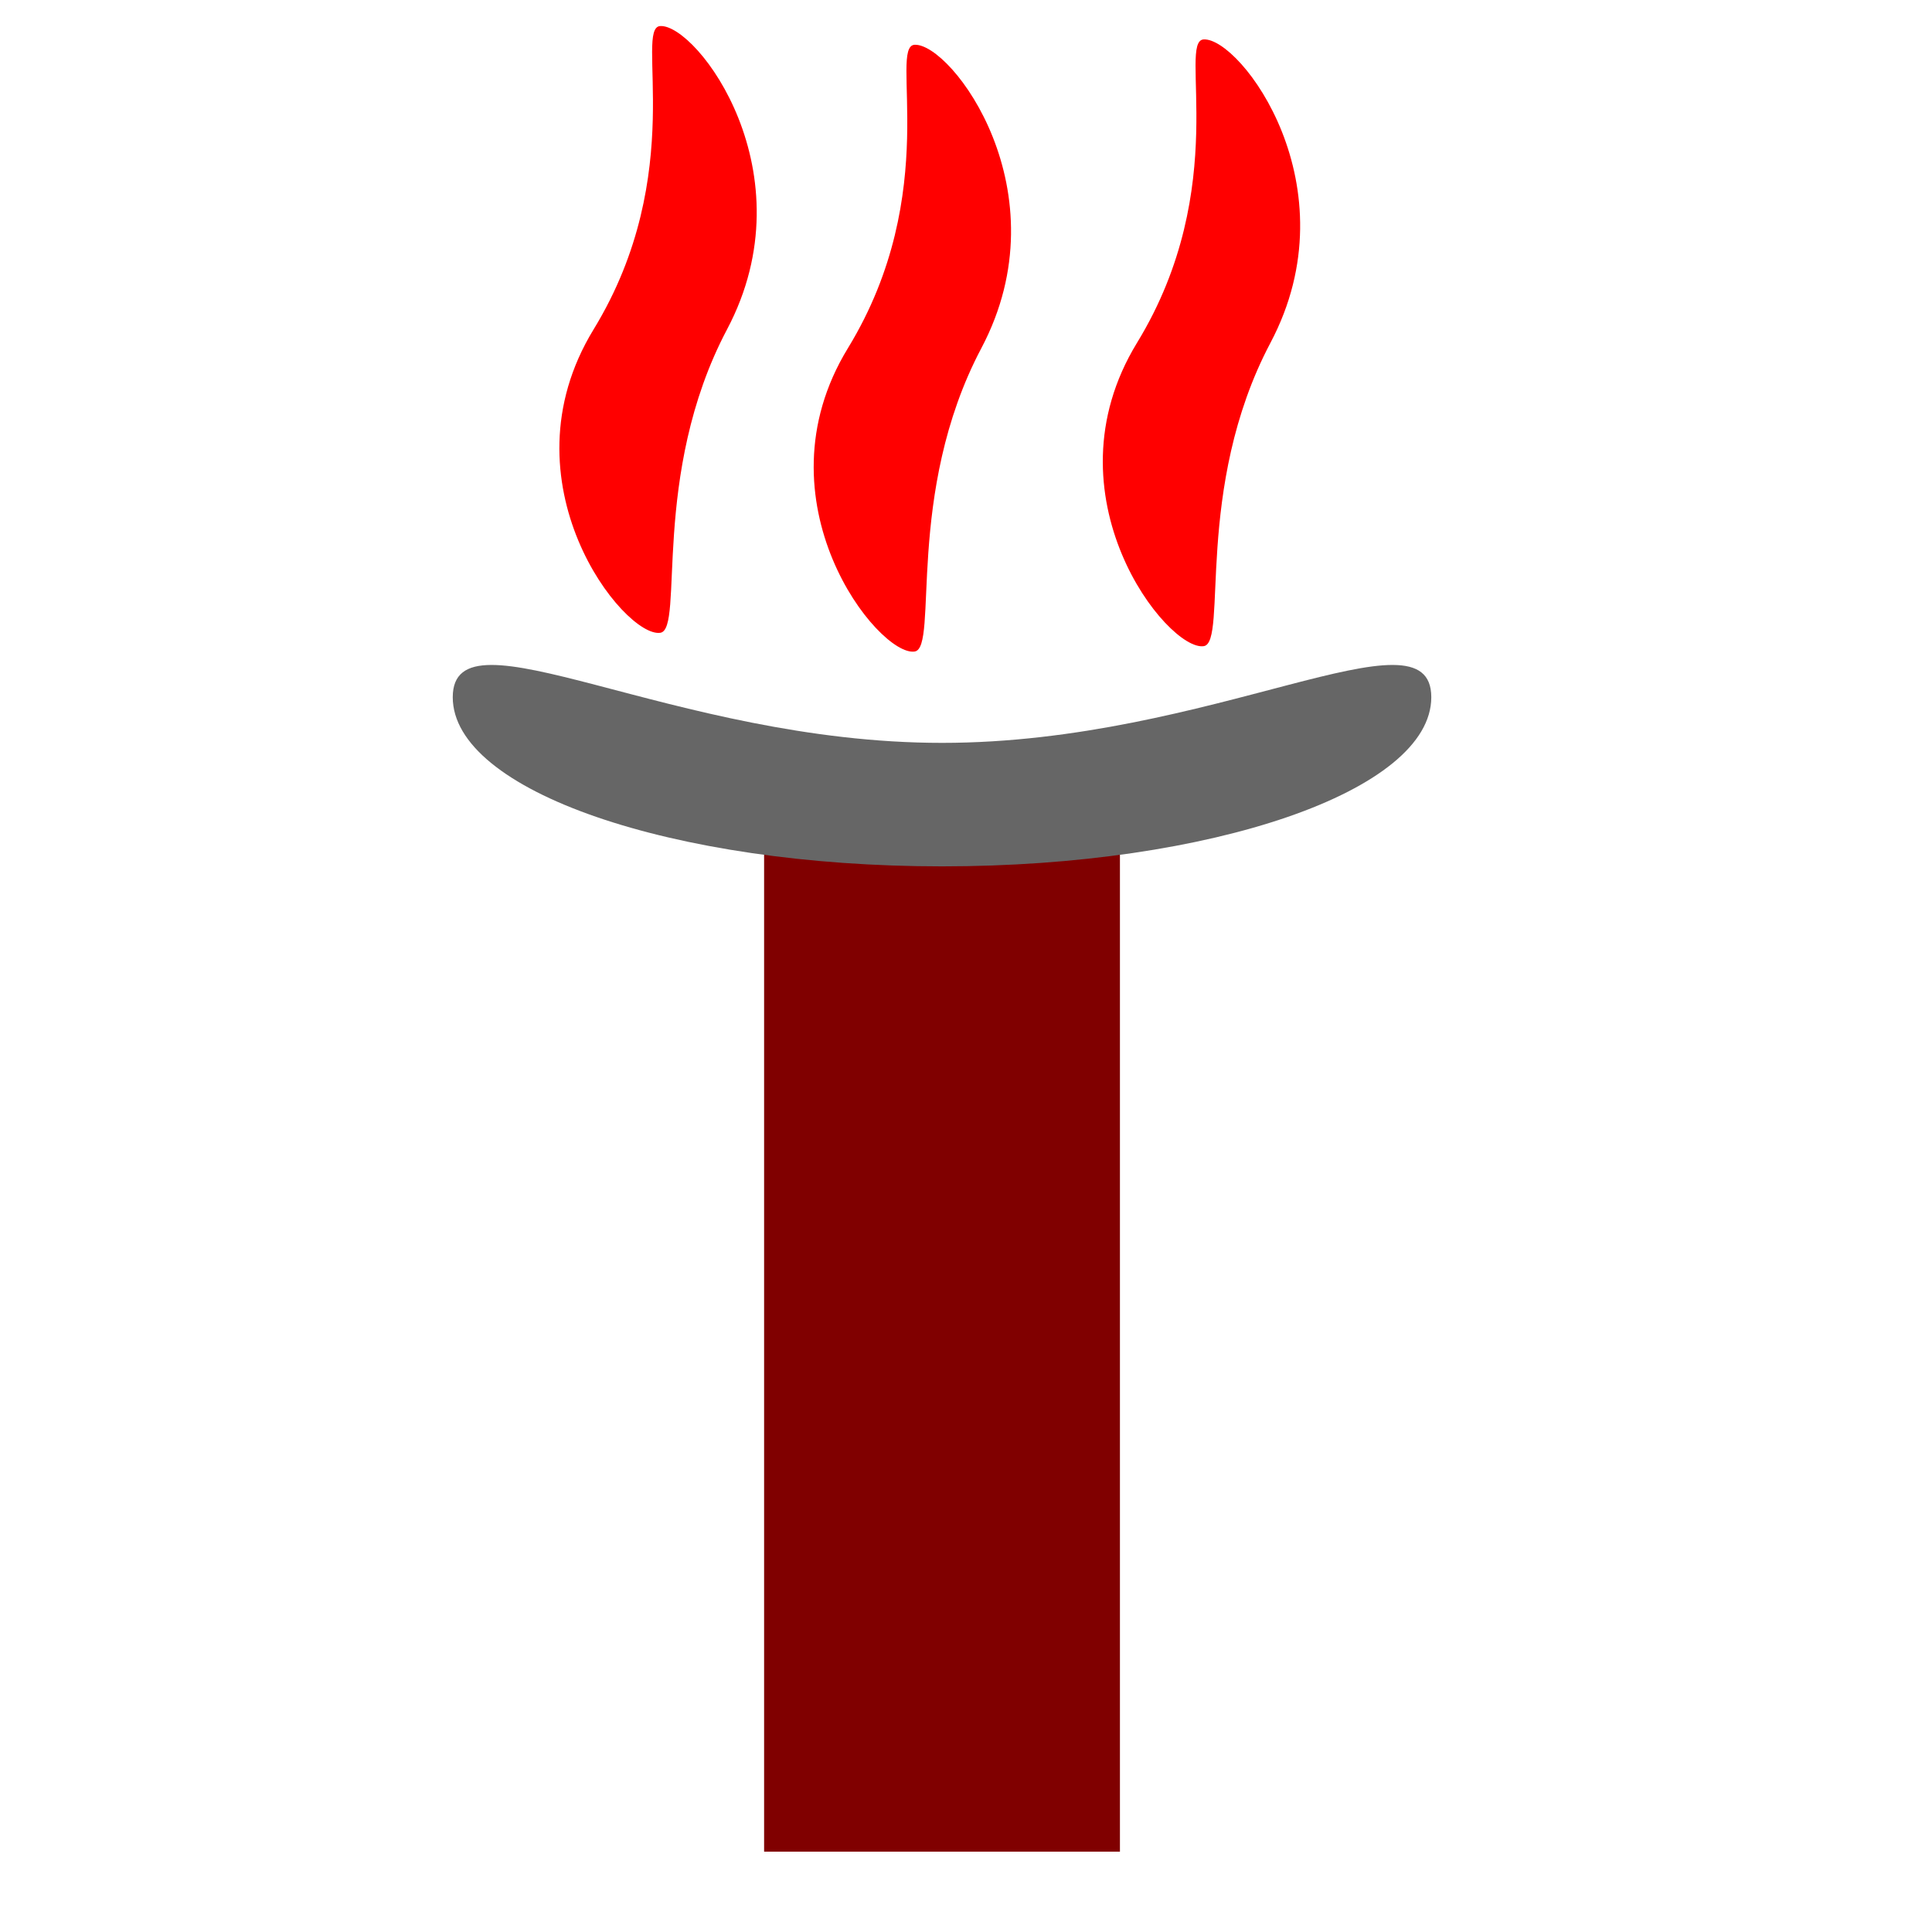
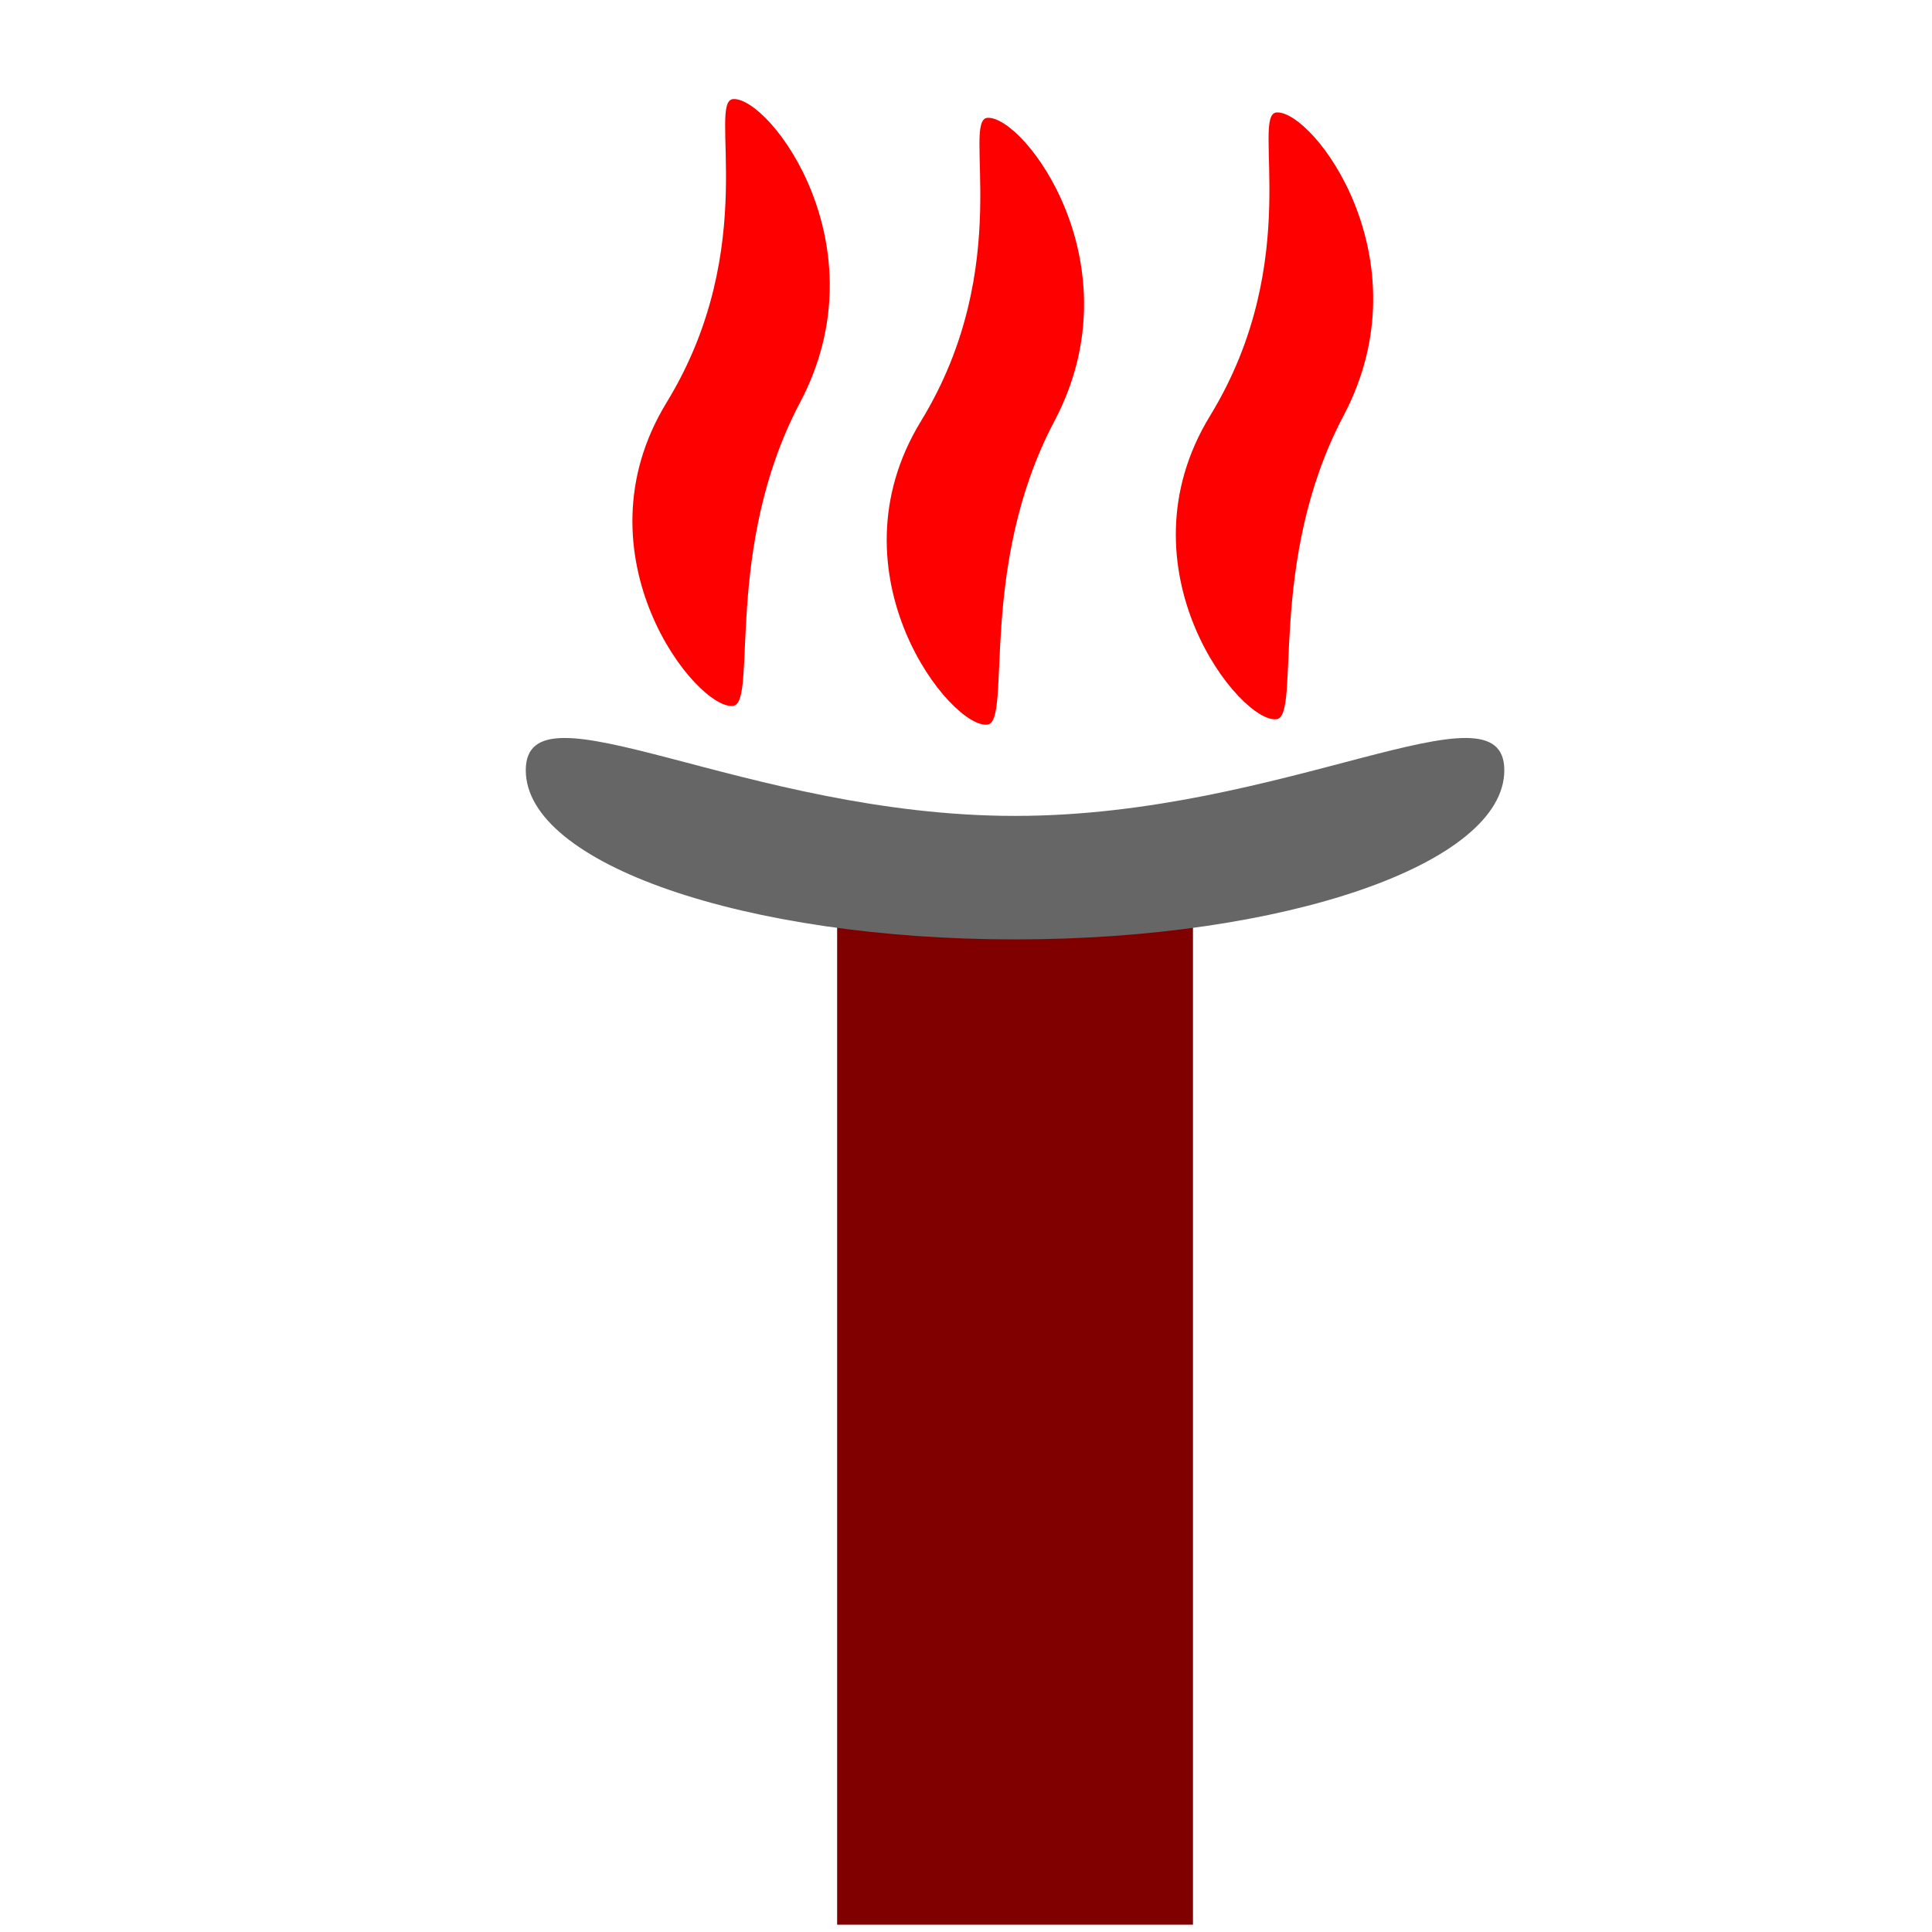
<svg xmlns="http://www.w3.org/2000/svg" width="20cm" height="20cm" viewBox="0 0 200 200" version="1.1" id="svg44">
  <defs id="defs38" />
  <g id="layer1" transform="translate(0,-97)">
-     <rect style="fill:#800000;fill-opacity:1;stroke:none;stroke-width:0.501;stroke-miterlimit:4;stroke-dasharray:none" id="rect46" width="36.835" height="112.837" x="79.1" y="175.847" />
-     <path style="fill:#666666;fill-opacity:1;stroke:none;stroke-width:0.605;stroke-miterlimit:4;stroke-dasharray:none" d="m 148.167,169.177 c 0,9.67 -22.676,17.509 -50.649,17.509 -27.973,0 -50.649,-7.839 -50.649,-17.509 0,-9.67 22.676,4.725 50.649,4.725 27.973,0 50.649,-14.395 50.649,-4.725 z" id="path119" />
-     <path style="fill:#ff0000;fill-opacity:1;stroke:none;stroke-width:0.605;stroke-miterlimit:4;stroke-dasharray:none" d="m 75.263,131.101 c -7.956,15.04 -4.386,31.031 -6.907,31.405 -3.737,0.556 -16.598,-15.545 -6.907,-31.405 9.87,-16.153 4.161,-31.276 6.907,-31.405 3.806,-0.179 15.475,15.209 6.907,31.405 z" id="path125" />
-     <path style="fill:#ff0000;fill-opacity:1;stroke:none;stroke-width:0.605;stroke-miterlimit:4;stroke-dasharray:none" d="m 101.59,133.041 c -7.956,15.04 -4.386,31.031 -6.907,31.405 -3.737,0.556 -16.598,-15.545 -6.907,-31.405 9.87,-16.153 4.161,-31.276 6.907,-31.405 3.806,-0.179 15.475,15.209 6.907,31.405 z" id="path125-8" />
-     <path style="fill:#ff0000;fill-opacity:1;stroke:none;stroke-width:0.605;stroke-miterlimit:4;stroke-dasharray:none" d="m 131.519,132.485 c -7.956,15.04 -4.386,31.031 -6.907,31.405 -3.737,0.556 -16.598,-15.545 -6.907,-31.405 9.87,-16.153 4.161,-31.276 6.907,-31.405 3.806,-0.179 15.475,15.209 6.907,31.405 z" id="path125-7" />
+     <rect style="fill:#800000;fill-opacity:1;stroke:none;stroke-width:0.501;stroke-miterlimit:4;stroke-dasharray:none" id="rect46" width="36.835" height="112.837" x="86.66" y="183.407" />
+     <path style="fill:#666666;fill-opacity:1;stroke:none;stroke-width:0.605;stroke-miterlimit:4;stroke-dasharray:none" d="m 155.726,176.737 c 0,9.67 -22.676,17.509 -50.649,17.509 -27.973,0 -50.649,-7.839 -50.649,-17.509 0,-9.67 22.676,4.725 50.649,4.725 27.973,0 50.649,-14.395 50.649,-4.725 z" id="path119" />
+     <path style="fill:#ff0000;fill-opacity:1;stroke:none;stroke-width:0.605;stroke-miterlimit:4;stroke-dasharray:none" d="m 82.823,138.661 c -7.956,15.04 -4.386,31.031 -6.907,31.405 -3.737,0.556 -16.598,-15.545 -6.907,-31.405 9.87,-16.153 4.161,-31.276 6.907,-31.405 3.806,-0.179 15.475,15.209 6.907,31.405 z" id="path125" />
+     <path style="fill:#ff0000;fill-opacity:1;stroke:none;stroke-width:0.605;stroke-miterlimit:4;stroke-dasharray:none" d="m 109.149,140.6 c -7.956,15.04 -4.386,31.031 -6.907,31.405 -3.737,0.556 -16.598,-15.545 -6.907,-31.405 9.87,-16.153 4.161,-31.276 6.907,-31.405 3.806,-0.179 15.475,15.209 6.907,31.405 z" id="path125-8" />
+     <path style="fill:#ff0000;fill-opacity:1;stroke:none;stroke-width:0.605;stroke-miterlimit:4;stroke-dasharray:none" d="m 139.078,140.044 c -7.956,15.04 -4.386,31.031 -6.907,31.405 -3.737,0.556 -16.598,-15.545 -6.907,-31.405 9.87,-16.153 4.161,-31.276 6.907,-31.405 3.806,-0.179 15.475,15.209 6.907,31.405 z" id="path125-7" />
  </g>
</svg>
